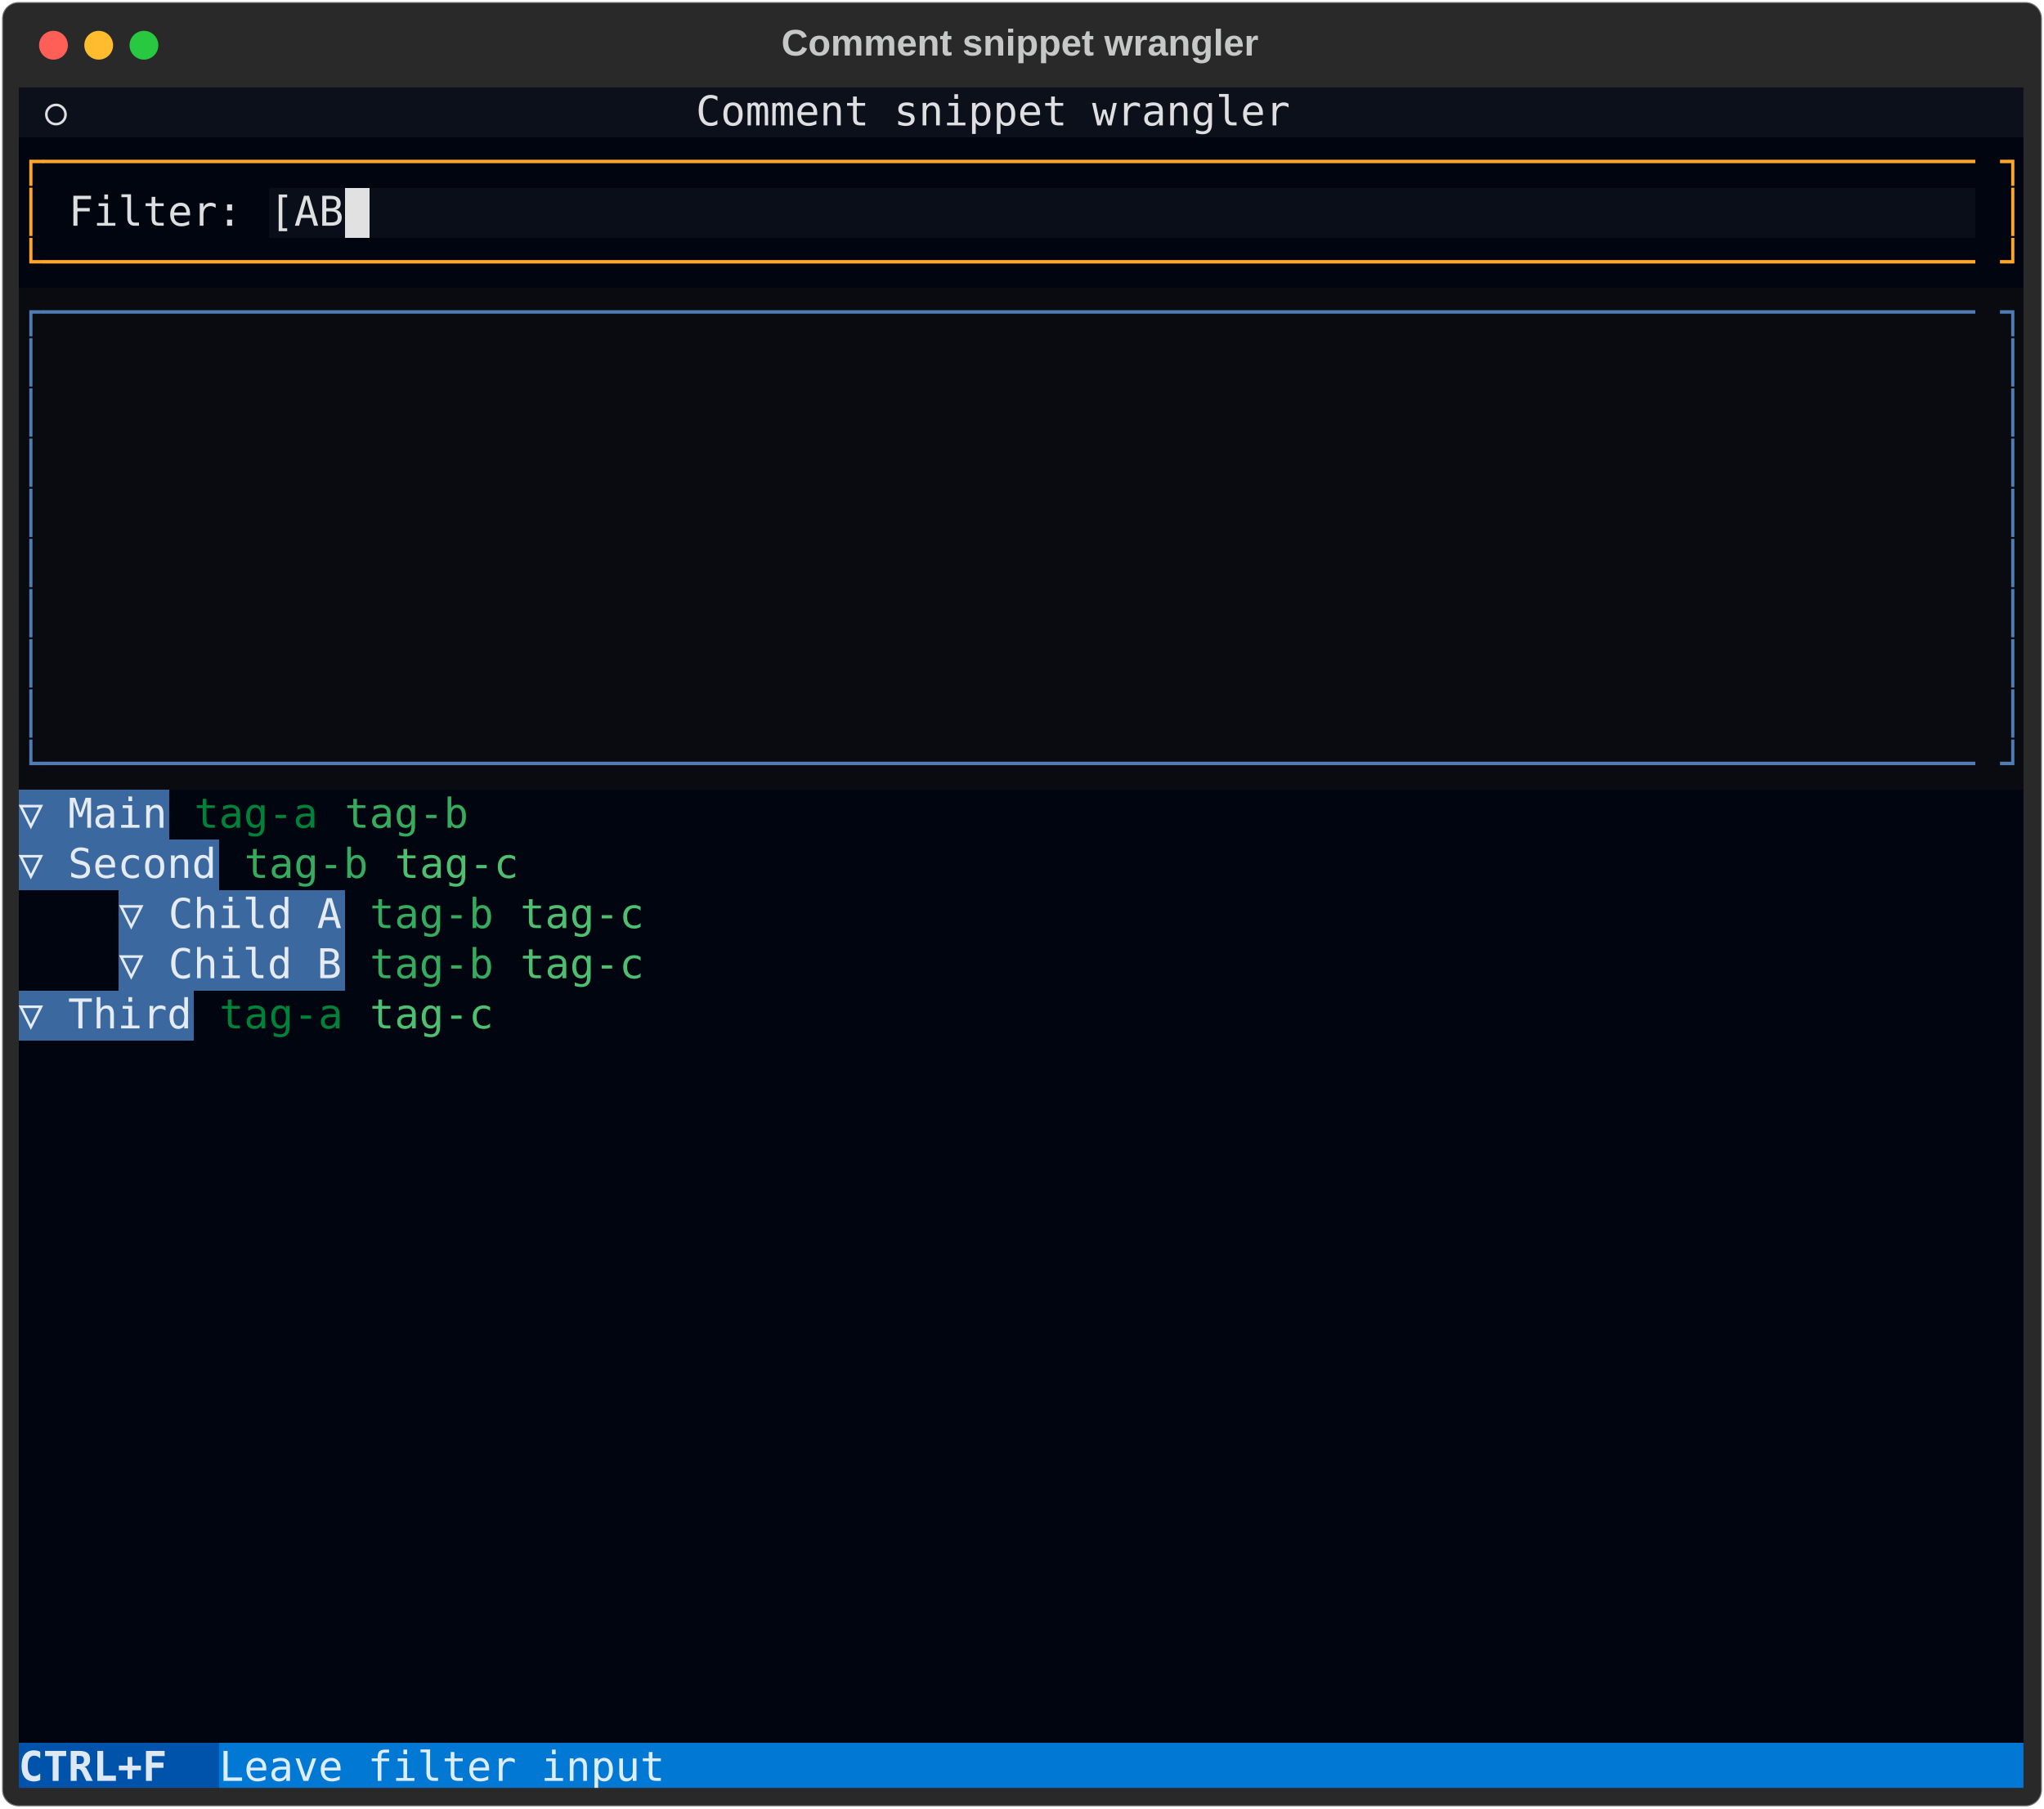
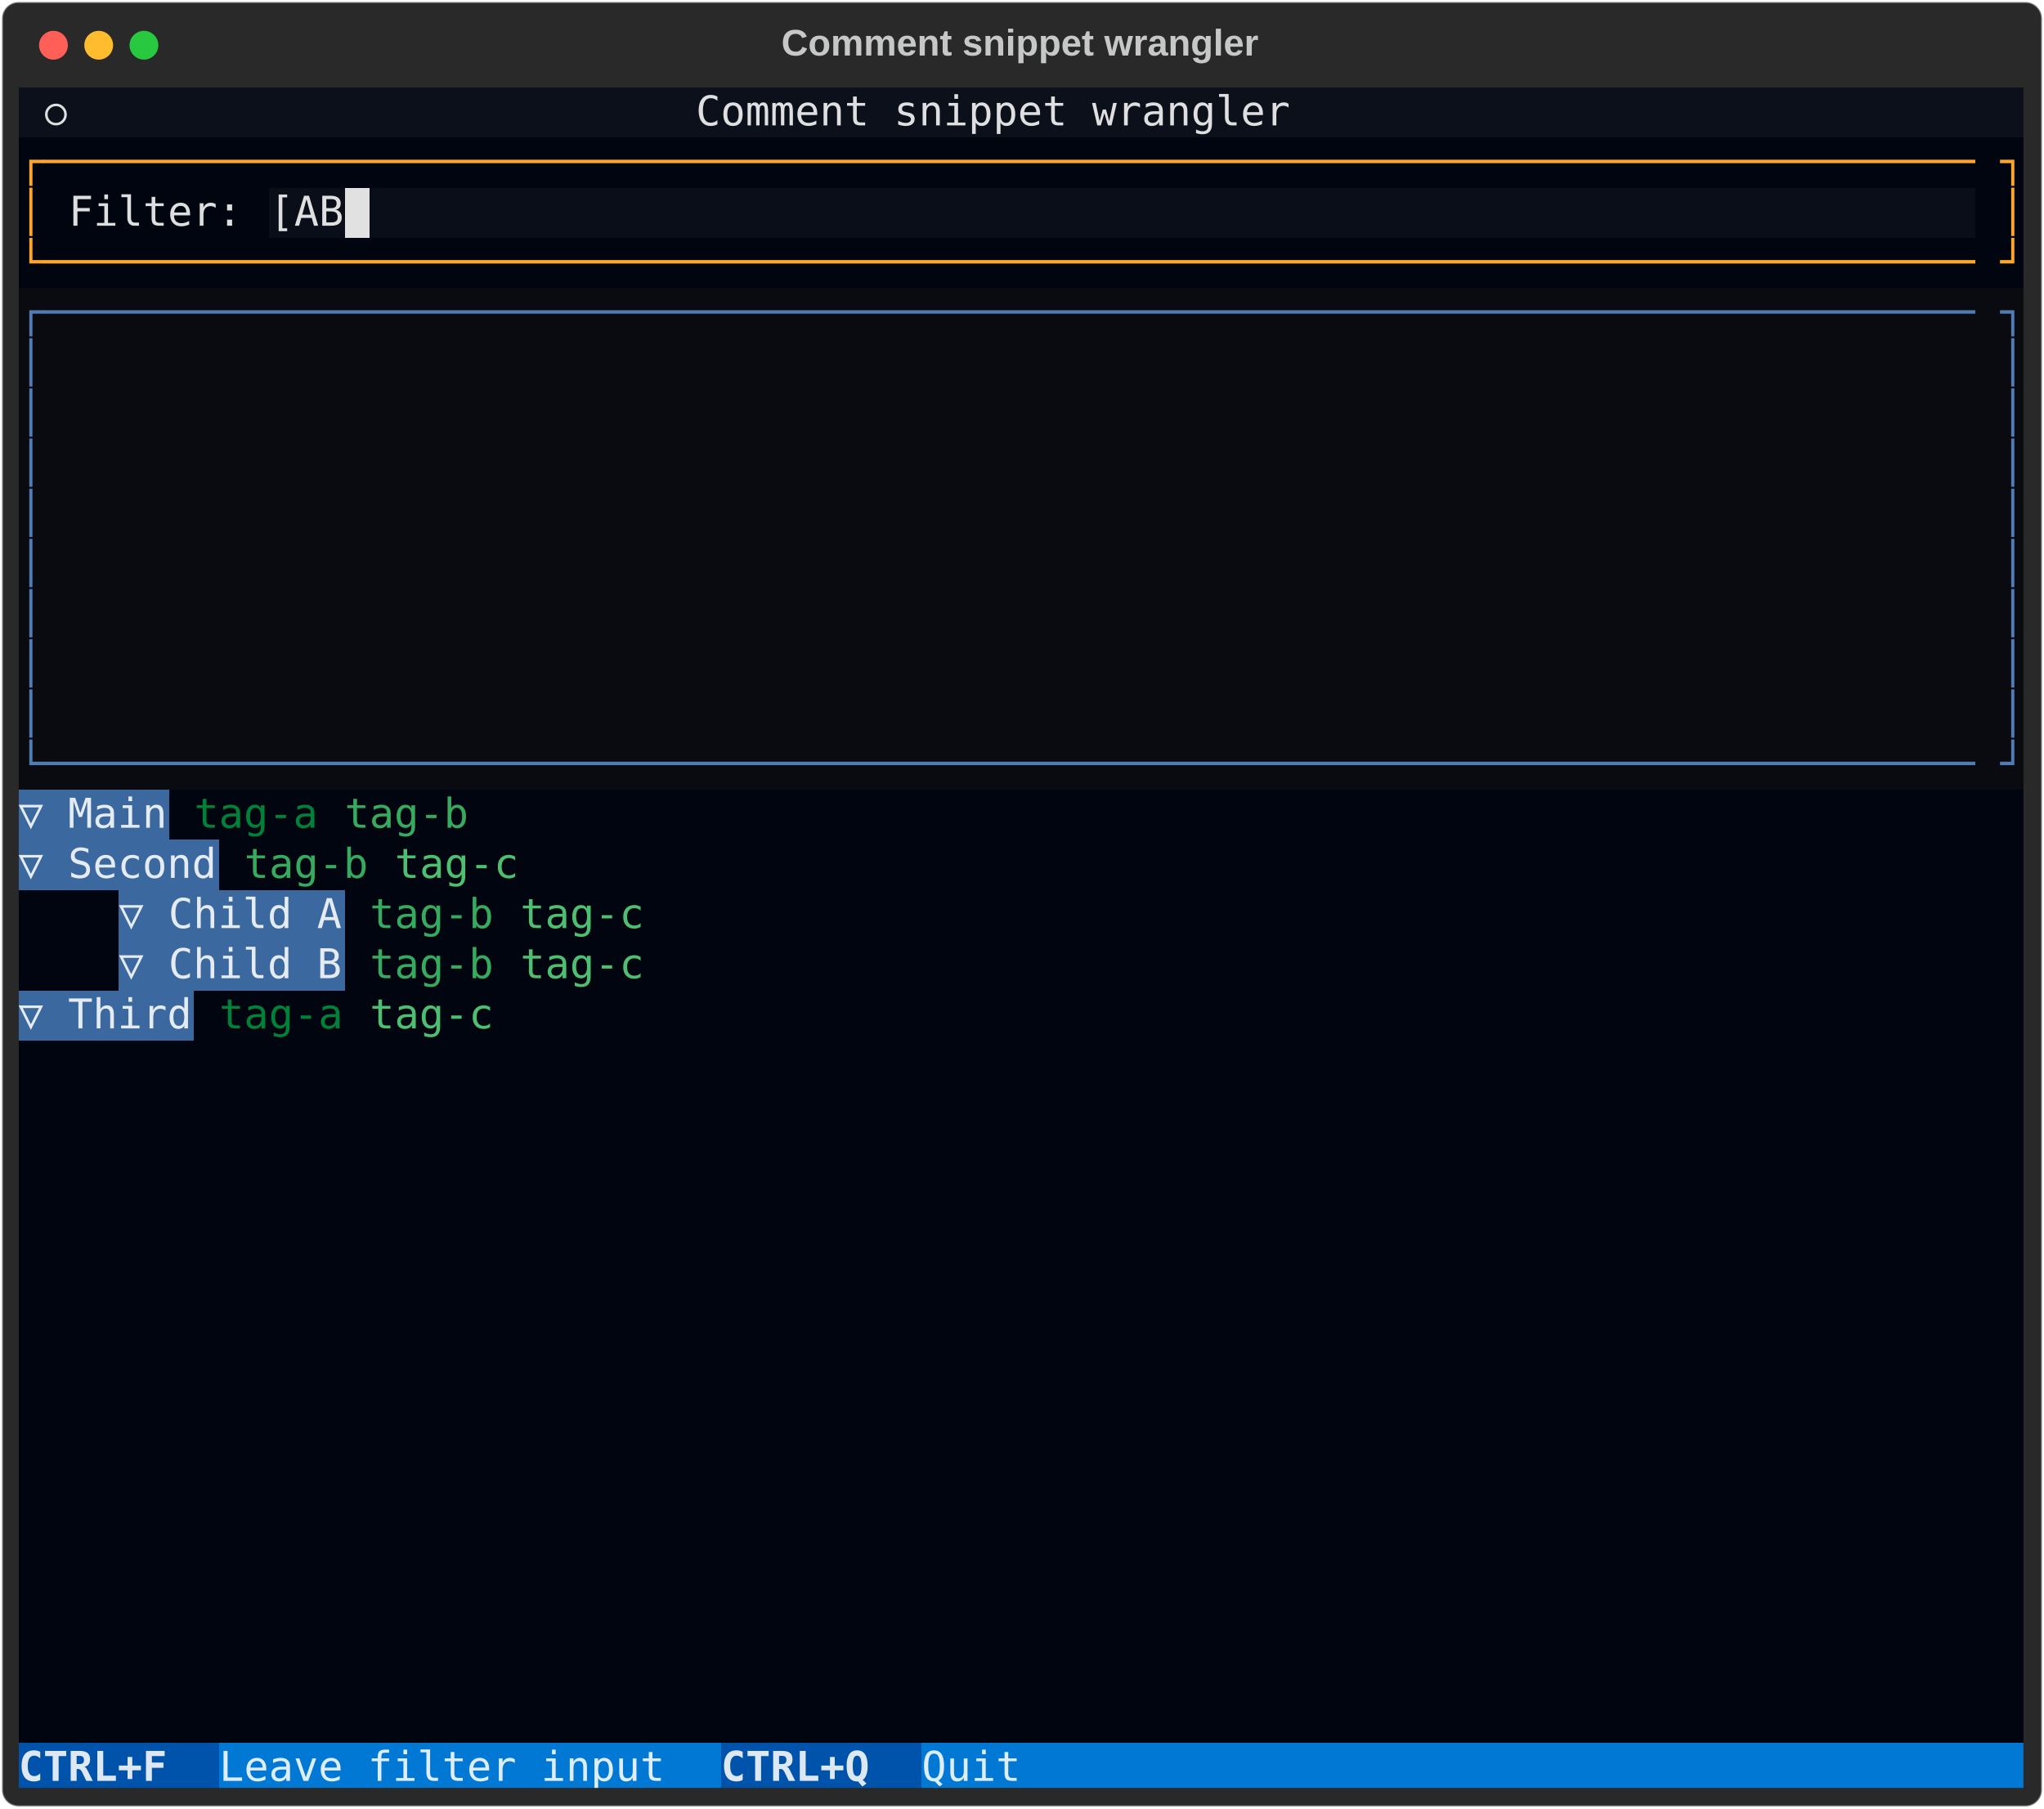
<svg xmlns="http://www.w3.org/2000/svg" class="rich-terminal" viewBox="0 0 994 879.6">
  <style>

    @font-face {
        font-family: "Fira Code";
        src: local("FiraCode-Regular"),
                url("https://cdnjs.cloudflare.com/ajax/libs/firacode/6.2.0/woff2/FiraCode-Regular.woff2") format("woff2"),
                url("https://cdnjs.cloudflare.com/ajax/libs/firacode/6.2.0/woff/FiraCode-Regular.woff") format("woff");
        font-style: normal;
        font-weight: 400;
    }
    @font-face {
        font-family: "Fira Code";
        src: local("FiraCode-Bold"),
                url("https://cdnjs.cloudflare.com/ajax/libs/firacode/6.2.0/woff2/FiraCode-Bold.woff2") format("woff2"),
                url("https://cdnjs.cloudflare.com/ajax/libs/firacode/6.2.0/woff/FiraCode-Bold.woff") format("woff");
        font-style: bold;
        font-weight: 700;
    }

-     .terminal-1830814452-matrix {
+     .terminal-2958932713-matrix {
        font-family: Fira Code, monospace;
        font-size: 20px;
        line-height: 24.4px;
        font-variant-east-asian: full-width;
    }

-     .terminal-1830814452-title {
+     .terminal-2958932713-title {
        font-size: 18px;
        font-weight: bold;
        font-family: arial;
    }

-     .terminal-1830814452-r1 { fill: #c5c8c6 }
- .terminal-1830814452-r2 { fill: #dfdfe1 }
- .terminal-1830814452-r3 { fill: #fea62b }
- .terminal-1830814452-r4 { fill: #dddedf }
- .terminal-1830814452-r5 { fill: #dfdfe0 }
- .terminal-1830814452-r6 { fill: #1e1e1e }
- .terminal-1830814452-r7 { fill: #507bb3 }
- .terminal-1830814452-r8 { fill: #dfdfdf }
- .terminal-1830814452-r9 { fill: #e5ebf2 }
- .terminal-1830814452-r10 { fill: #008139 }
- .terminal-1830814452-r11 { fill: #36aa5e }
- .terminal-1830814452-r12 { fill: #4ebf71 }
- .terminal-1830814452-r13 { fill: #dde8f3;font-weight: bold }
- .terminal-1830814452-r14 { fill: #ddedf9 }
+     .terminal-2958932713-r1 { fill: #c5c8c6 }
+ .terminal-2958932713-r2 { fill: #dfdfe1 }
+ .terminal-2958932713-r3 { fill: #fea62b }
+ .terminal-2958932713-r4 { fill: #dddedf }
+ .terminal-2958932713-r5 { fill: #dfdfe0 }
+ .terminal-2958932713-r6 { fill: #1e1e1e }
+ .terminal-2958932713-r7 { fill: #507bb3 }
+ .terminal-2958932713-r8 { fill: #dfdfdf }
+ .terminal-2958932713-r9 { fill: #e5ebf2 }
+ .terminal-2958932713-r10 { fill: #008139 }
+ .terminal-2958932713-r11 { fill: #36aa5e }
+ .terminal-2958932713-r12 { fill: #4ebf71 }
+ .terminal-2958932713-r13 { fill: #dde8f3;font-weight: bold }
+ .terminal-2958932713-r14 { fill: #ddedf9 }
    </style>
  <defs>
-     <clipPath id="terminal-1830814452-clip-terminal">
+     <clipPath id="terminal-2958932713-clip-terminal">
      <rect x="0" y="0" width="975.0" height="828.6" />
    </clipPath>
-     <clipPath id="terminal-1830814452-line-0">
+     <clipPath id="terminal-2958932713-line-0">
      <rect x="0" y="1.5" width="976" height="24.65" />
    </clipPath>
-     <clipPath id="terminal-1830814452-line-1">
+     <clipPath id="terminal-2958932713-line-1">
      <rect x="0" y="25.9" width="976" height="24.65" />
    </clipPath>
-     <clipPath id="terminal-1830814452-line-2">
+     <clipPath id="terminal-2958932713-line-2">
      <rect x="0" y="50.3" width="976" height="24.65" />
    </clipPath>
-     <clipPath id="terminal-1830814452-line-3">
+     <clipPath id="terminal-2958932713-line-3">
      <rect x="0" y="74.7" width="976" height="24.65" />
    </clipPath>
-     <clipPath id="terminal-1830814452-line-4">
+     <clipPath id="terminal-2958932713-line-4">
      <rect x="0" y="99.1" width="976" height="24.65" />
    </clipPath>
-     <clipPath id="terminal-1830814452-line-5">
+     <clipPath id="terminal-2958932713-line-5">
      <rect x="0" y="123.5" width="976" height="24.65" />
    </clipPath>
-     <clipPath id="terminal-1830814452-line-6">
+     <clipPath id="terminal-2958932713-line-6">
      <rect x="0" y="147.9" width="976" height="24.65" />
    </clipPath>
-     <clipPath id="terminal-1830814452-line-7">
+     <clipPath id="terminal-2958932713-line-7">
      <rect x="0" y="172.3" width="976" height="24.65" />
    </clipPath>
-     <clipPath id="terminal-1830814452-line-8">
+     <clipPath id="terminal-2958932713-line-8">
      <rect x="0" y="196.7" width="976" height="24.65" />
    </clipPath>
-     <clipPath id="terminal-1830814452-line-9">
+     <clipPath id="terminal-2958932713-line-9">
      <rect x="0" y="221.1" width="976" height="24.65" />
    </clipPath>
-     <clipPath id="terminal-1830814452-line-10">
+     <clipPath id="terminal-2958932713-line-10">
      <rect x="0" y="245.5" width="976" height="24.65" />
    </clipPath>
-     <clipPath id="terminal-1830814452-line-11">
+     <clipPath id="terminal-2958932713-line-11">
      <rect x="0" y="269.9" width="976" height="24.65" />
    </clipPath>
-     <clipPath id="terminal-1830814452-line-12">
+     <clipPath id="terminal-2958932713-line-12">
      <rect x="0" y="294.3" width="976" height="24.65" />
    </clipPath>
-     <clipPath id="terminal-1830814452-line-13">
+     <clipPath id="terminal-2958932713-line-13">
      <rect x="0" y="318.7" width="976" height="24.65" />
    </clipPath>
-     <clipPath id="terminal-1830814452-line-14">
+     <clipPath id="terminal-2958932713-line-14">
      <rect x="0" y="343.1" width="976" height="24.65" />
    </clipPath>
-     <clipPath id="terminal-1830814452-line-15">
+     <clipPath id="terminal-2958932713-line-15">
      <rect x="0" y="367.5" width="976" height="24.65" />
    </clipPath>
-     <clipPath id="terminal-1830814452-line-16">
+     <clipPath id="terminal-2958932713-line-16">
      <rect x="0" y="391.9" width="976" height="24.65" />
    </clipPath>
-     <clipPath id="terminal-1830814452-line-17">
+     <clipPath id="terminal-2958932713-line-17">
      <rect x="0" y="416.3" width="976" height="24.65" />
    </clipPath>
-     <clipPath id="terminal-1830814452-line-18">
+     <clipPath id="terminal-2958932713-line-18">
      <rect x="0" y="440.7" width="976" height="24.65" />
    </clipPath>
-     <clipPath id="terminal-1830814452-line-19">
+     <clipPath id="terminal-2958932713-line-19">
      <rect x="0" y="465.1" width="976" height="24.65" />
    </clipPath>
-     <clipPath id="terminal-1830814452-line-20">
+     <clipPath id="terminal-2958932713-line-20">
      <rect x="0" y="489.5" width="976" height="24.65" />
    </clipPath>
-     <clipPath id="terminal-1830814452-line-21">
+     <clipPath id="terminal-2958932713-line-21">
      <rect x="0" y="513.9" width="976" height="24.65" />
    </clipPath>
-     <clipPath id="terminal-1830814452-line-22">
+     <clipPath id="terminal-2958932713-line-22">
      <rect x="0" y="538.3" width="976" height="24.65" />
    </clipPath>
-     <clipPath id="terminal-1830814452-line-23">
+     <clipPath id="terminal-2958932713-line-23">
      <rect x="0" y="562.7" width="976" height="24.65" />
    </clipPath>
-     <clipPath id="terminal-1830814452-line-24">
+     <clipPath id="terminal-2958932713-line-24">
      <rect x="0" y="587.1" width="976" height="24.65" />
    </clipPath>
-     <clipPath id="terminal-1830814452-line-25">
+     <clipPath id="terminal-2958932713-line-25">
      <rect x="0" y="611.5" width="976" height="24.65" />
    </clipPath>
-     <clipPath id="terminal-1830814452-line-26">
+     <clipPath id="terminal-2958932713-line-26">
      <rect x="0" y="635.9" width="976" height="24.65" />
    </clipPath>
-     <clipPath id="terminal-1830814452-line-27">
+     <clipPath id="terminal-2958932713-line-27">
      <rect x="0" y="660.3" width="976" height="24.65" />
    </clipPath>
-     <clipPath id="terminal-1830814452-line-28">
+     <clipPath id="terminal-2958932713-line-28">
      <rect x="0" y="684.7" width="976" height="24.65" />
    </clipPath>
-     <clipPath id="terminal-1830814452-line-29">
+     <clipPath id="terminal-2958932713-line-29">
      <rect x="0" y="709.1" width="976" height="24.65" />
    </clipPath>
-     <clipPath id="terminal-1830814452-line-30">
+     <clipPath id="terminal-2958932713-line-30">
      <rect x="0" y="733.5" width="976" height="24.65" />
    </clipPath>
-     <clipPath id="terminal-1830814452-line-31">
+     <clipPath id="terminal-2958932713-line-31">
      <rect x="0" y="757.9" width="976" height="24.65" />
    </clipPath>
-     <clipPath id="terminal-1830814452-line-32">
+     <clipPath id="terminal-2958932713-line-32">
      <rect x="0" y="782.3" width="976" height="24.65" />
    </clipPath>
  </defs>
  <rect fill="#292929" stroke="rgba(255,255,255,0.35)" stroke-width="1" x="1" y="1" width="992" height="877.6" rx="8" />
-   <text class="terminal-1830814452-title" fill="#c5c8c6" text-anchor="middle" x="496" y="27">Comment snippet wrangler</text>
+   <text class="terminal-2958932713-title" fill="#c5c8c6" text-anchor="middle" x="496" y="27">Comment snippet wrangler</text>
  <g transform="translate(26,22)">
    <circle cx="0" cy="0" r="7" fill="#ff5f57" />
    <circle cx="22" cy="0" r="7" fill="#febc2e" />
    <circle cx="44" cy="0" r="7" fill="#28c840" />
  </g>
-   <g transform="translate(9, 41)" clip-path="url(#terminal-1830814452-clip-terminal)">
+   <g transform="translate(9, 41)" clip-path="url(#terminal-2958932713-clip-terminal)">
    <rect fill="#0b101a" x="0" y="1.5" width="12.2" height="24.65" shape-rendering="crispEdges" />
    <rect fill="#0b101a" x="12.2" y="1.5" width="12.2" height="24.65" shape-rendering="crispEdges" />
    <rect fill="#0b101a" x="24.4" y="1.5" width="61" height="24.65" shape-rendering="crispEdges" />
    <rect fill="#0b101a" x="85.4" y="1.5" width="12.2" height="24.65" shape-rendering="crispEdges" />
    <rect fill="#0b101a" x="97.6" y="1.5" width="231.8" height="24.65" shape-rendering="crispEdges" />
    <rect fill="#0b101a" x="329.4" y="1.5" width="292.8" height="24.65" shape-rendering="crispEdges" />
    <rect fill="#0b101a" x="622.2" y="1.5" width="231.8" height="24.65" shape-rendering="crispEdges" />
    <rect fill="#0b101a" x="854" y="1.5" width="12.2" height="24.65" shape-rendering="crispEdges" />
    <rect fill="#0b101a" x="866.2" y="1.5" width="0" height="24.65" shape-rendering="crispEdges" />
    <rect fill="#0b101a" x="866.2" y="1.5" width="97.6" height="24.65" shape-rendering="crispEdges" />
    <rect fill="#0b101a" x="963.8" y="1.5" width="12.2" height="24.65" shape-rendering="crispEdges" />
    <rect fill="#00050f" x="0" y="25.9" width="12.2" height="24.65" shape-rendering="crispEdges" />
    <rect fill="#00050f" x="12.2" y="25.9" width="951.6" height="24.65" shape-rendering="crispEdges" />
    <rect fill="#00050f" x="963.8" y="25.9" width="12.2" height="24.65" shape-rendering="crispEdges" />
    <rect fill="#00050f" x="0" y="50.3" width="12.2" height="24.65" shape-rendering="crispEdges" />
    <rect fill="#00050f" x="12.2" y="50.3" width="12.2" height="24.65" shape-rendering="crispEdges" />
    <rect fill="#00050f" x="24.4" y="50.3" width="97.6" height="24.65" shape-rendering="crispEdges" />
    <rect fill="#0a0e18" x="122" y="50.3" width="36.6" height="24.65" shape-rendering="crispEdges" />
    <rect fill="#e1e1e1" x="158.6" y="50.3" width="12.2" height="24.65" shape-rendering="crispEdges" />
    <rect fill="#0a0e18" x="170.8" y="50.3" width="780.8" height="24.65" shape-rendering="crispEdges" />
    <rect fill="#00050f" x="951.6" y="50.3" width="12.2" height="24.65" shape-rendering="crispEdges" />
    <rect fill="#00050f" x="963.8" y="50.3" width="12.2" height="24.65" shape-rendering="crispEdges" />
    <rect fill="#00050f" x="0" y="74.7" width="12.2" height="24.65" shape-rendering="crispEdges" />
    <rect fill="#00050f" x="12.2" y="74.7" width="951.6" height="24.65" shape-rendering="crispEdges" />
    <rect fill="#00050f" x="963.8" y="74.7" width="12.2" height="24.65" shape-rendering="crispEdges" />
    <rect fill="#090b10" x="0" y="99.1" width="12.2" height="24.65" shape-rendering="crispEdges" />
    <rect fill="#090b10" x="12.2" y="99.1" width="951.6" height="24.65" shape-rendering="crispEdges" />
    <rect fill="#090b10" x="963.8" y="99.1" width="12.2" height="24.65" shape-rendering="crispEdges" />
    <rect fill="#090b10" x="0" y="123.5" width="12.2" height="24.65" shape-rendering="crispEdges" />
    <rect fill="#090b10" x="12.2" y="123.5" width="0" height="24.65" shape-rendering="crispEdges" />
    <rect fill="#090b10" x="12.2" y="123.5" width="951.6" height="24.65" shape-rendering="crispEdges" />
    <rect fill="#090b10" x="963.8" y="123.5" width="12.2" height="24.65" shape-rendering="crispEdges" />
    <rect fill="#090b10" x="0" y="147.9" width="12.2" height="24.65" shape-rendering="crispEdges" />
    <rect fill="#090b10" x="12.2" y="147.9" width="951.6" height="24.65" shape-rendering="crispEdges" />
    <rect fill="#090b10" x="963.8" y="147.9" width="12.2" height="24.65" shape-rendering="crispEdges" />
    <rect fill="#090b10" x="0" y="172.3" width="12.2" height="24.65" shape-rendering="crispEdges" />
    <rect fill="#090b10" x="12.2" y="172.3" width="951.6" height="24.65" shape-rendering="crispEdges" />
    <rect fill="#090b10" x="963.8" y="172.3" width="12.2" height="24.65" shape-rendering="crispEdges" />
    <rect fill="#090b10" x="0" y="196.7" width="12.2" height="24.65" shape-rendering="crispEdges" />
    <rect fill="#090b10" x="12.2" y="196.7" width="951.6" height="24.65" shape-rendering="crispEdges" />
    <rect fill="#090b10" x="963.8" y="196.7" width="12.2" height="24.65" shape-rendering="crispEdges" />
    <rect fill="#090b10" x="0" y="221.1" width="12.2" height="24.65" shape-rendering="crispEdges" />
    <rect fill="#090b10" x="12.2" y="221.1" width="951.6" height="24.65" shape-rendering="crispEdges" />
    <rect fill="#090b10" x="963.8" y="221.1" width="12.2" height="24.65" shape-rendering="crispEdges" />
    <rect fill="#090b10" x="0" y="245.5" width="12.2" height="24.65" shape-rendering="crispEdges" />
    <rect fill="#090b10" x="12.2" y="245.5" width="951.6" height="24.65" shape-rendering="crispEdges" />
    <rect fill="#090b10" x="963.8" y="245.5" width="12.2" height="24.65" shape-rendering="crispEdges" />
    <rect fill="#090b10" x="0" y="269.9" width="12.2" height="24.65" shape-rendering="crispEdges" />
    <rect fill="#090b10" x="12.2" y="269.9" width="951.6" height="24.65" shape-rendering="crispEdges" />
    <rect fill="#090b10" x="963.8" y="269.9" width="12.2" height="24.65" shape-rendering="crispEdges" />
    <rect fill="#090b10" x="0" y="294.3" width="12.2" height="24.65" shape-rendering="crispEdges" />
    <rect fill="#090b10" x="12.2" y="294.3" width="951.6" height="24.65" shape-rendering="crispEdges" />
    <rect fill="#090b10" x="963.8" y="294.3" width="12.2" height="24.65" shape-rendering="crispEdges" />
    <rect fill="#090b10" x="0" y="318.7" width="12.2" height="24.65" shape-rendering="crispEdges" />
    <rect fill="#090b10" x="12.2" y="318.7" width="951.6" height="24.65" shape-rendering="crispEdges" />
    <rect fill="#090b10" x="963.8" y="318.7" width="12.2" height="24.65" shape-rendering="crispEdges" />
    <rect fill="#3b689f" x="0" y="343.1" width="73.2" height="24.65" shape-rendering="crispEdges" />
    <rect fill="#00050f" x="73.2" y="343.1" width="12.2" height="24.65" shape-rendering="crispEdges" />
    <rect fill="#00050f" x="85.4" y="343.1" width="61" height="24.65" shape-rendering="crispEdges" />
    <rect fill="#00050f" x="146.4" y="343.1" width="12.2" height="24.65" shape-rendering="crispEdges" />
    <rect fill="#00050f" x="158.6" y="343.1" width="61" height="24.65" shape-rendering="crispEdges" />
    <rect fill="#00050f" x="219.6" y="343.1" width="658.8" height="24.65" shape-rendering="crispEdges" />
    <rect fill="#00050f" x="878.4" y="343.1" width="97.6" height="24.65" shape-rendering="crispEdges" />
    <rect fill="#3b689f" x="0" y="367.5" width="97.6" height="24.65" shape-rendering="crispEdges" />
    <rect fill="#00050f" x="97.6" y="367.5" width="12.2" height="24.65" shape-rendering="crispEdges" />
    <rect fill="#00050f" x="109.8" y="367.5" width="61" height="24.65" shape-rendering="crispEdges" />
    <rect fill="#00050f" x="170.8" y="367.5" width="12.2" height="24.65" shape-rendering="crispEdges" />
    <rect fill="#00050f" x="183" y="367.5" width="61" height="24.65" shape-rendering="crispEdges" />
    <rect fill="#00050f" x="244" y="367.5" width="634.4" height="24.65" shape-rendering="crispEdges" />
    <rect fill="#00050f" x="878.4" y="367.5" width="97.6" height="24.65" shape-rendering="crispEdges" />
    <rect fill="#00050f" x="0" y="391.9" width="48.8" height="24.65" shape-rendering="crispEdges" />
    <rect fill="#3b689f" x="48.8" y="391.9" width="109.8" height="24.65" shape-rendering="crispEdges" />
    <rect fill="#00050f" x="158.6" y="391.9" width="12.2" height="24.65" shape-rendering="crispEdges" />
    <rect fill="#00050f" x="170.8" y="391.9" width="61" height="24.65" shape-rendering="crispEdges" />
    <rect fill="#00050f" x="231.8" y="391.9" width="12.2" height="24.65" shape-rendering="crispEdges" />
    <rect fill="#00050f" x="244" y="391.9" width="61" height="24.65" shape-rendering="crispEdges" />
    <rect fill="#00050f" x="305" y="391.9" width="622.2" height="24.65" shape-rendering="crispEdges" />
    <rect fill="#00050f" x="927.2" y="391.9" width="48.8" height="24.65" shape-rendering="crispEdges" />
    <rect fill="#00050f" x="0" y="416.3" width="48.8" height="24.65" shape-rendering="crispEdges" />
    <rect fill="#3b689f" x="48.8" y="416.3" width="109.8" height="24.65" shape-rendering="crispEdges" />
    <rect fill="#00050f" x="158.6" y="416.3" width="12.2" height="24.65" shape-rendering="crispEdges" />
    <rect fill="#00050f" x="170.8" y="416.3" width="61" height="24.65" shape-rendering="crispEdges" />
    <rect fill="#00050f" x="231.8" y="416.3" width="12.2" height="24.65" shape-rendering="crispEdges" />
    <rect fill="#00050f" x="244" y="416.3" width="61" height="24.65" shape-rendering="crispEdges" />
    <rect fill="#00050f" x="305" y="416.3" width="622.2" height="24.65" shape-rendering="crispEdges" />
    <rect fill="#00050f" x="927.2" y="416.3" width="48.8" height="24.65" shape-rendering="crispEdges" />
    <rect fill="#3b689f" x="0" y="440.7" width="85.4" height="24.65" shape-rendering="crispEdges" />
    <rect fill="#00050f" x="85.4" y="440.7" width="12.2" height="24.65" shape-rendering="crispEdges" />
    <rect fill="#00050f" x="97.6" y="440.7" width="61" height="24.65" shape-rendering="crispEdges" />
    <rect fill="#00050f" x="158.6" y="440.7" width="12.2" height="24.65" shape-rendering="crispEdges" />
    <rect fill="#00050f" x="170.8" y="440.7" width="61" height="24.65" shape-rendering="crispEdges" />
    <rect fill="#00050f" x="231.8" y="440.7" width="646.6" height="24.65" shape-rendering="crispEdges" />
    <rect fill="#00050f" x="878.4" y="440.7" width="97.6" height="24.65" shape-rendering="crispEdges" />
    <rect fill="#00050f" x="0" y="465.1" width="976" height="24.65" shape-rendering="crispEdges" />
    <rect fill="#00050f" x="0" y="489.5" width="976" height="24.65" shape-rendering="crispEdges" />
    <rect fill="#00050f" x="0" y="513.9" width="976" height="24.65" shape-rendering="crispEdges" />
    <rect fill="#00050f" x="0" y="538.3" width="976" height="24.65" shape-rendering="crispEdges" />
    <rect fill="#00050f" x="0" y="562.7" width="976" height="24.65" shape-rendering="crispEdges" />
    <rect fill="#00050f" x="0" y="587.1" width="976" height="24.65" shape-rendering="crispEdges" />
    <rect fill="#00050f" x="0" y="611.5" width="976" height="24.65" shape-rendering="crispEdges" />
    <rect fill="#00050f" x="0" y="635.9" width="976" height="24.65" shape-rendering="crispEdges" />
    <rect fill="#00050f" x="0" y="660.3" width="976" height="24.65" shape-rendering="crispEdges" />
    <rect fill="#00050f" x="0" y="684.7" width="976" height="24.65" shape-rendering="crispEdges" />
    <rect fill="#00050f" x="0" y="709.1" width="976" height="24.65" shape-rendering="crispEdges" />
    <rect fill="#00050f" x="0" y="733.5" width="976" height="24.65" shape-rendering="crispEdges" />
    <rect fill="#00050f" x="0" y="757.9" width="976" height="24.65" shape-rendering="crispEdges" />
    <rect fill="#00050f" x="0" y="782.3" width="976" height="24.65" shape-rendering="crispEdges" />
    <rect fill="#0053aa" x="0" y="806.7" width="97.6" height="24.65" shape-rendering="crispEdges" />
    <rect fill="#0178d4" x="97.6" y="806.7" width="244" height="24.65" shape-rendering="crispEdges" />
-     <rect fill="#0178d4" x="341.6" y="806.7" width="634.4" height="24.65" shape-rendering="crispEdges" />
-     <g class="terminal-1830814452-matrix">
-       <text class="terminal-1830814452-r2" x="12.2" y="20" textLength="12.2" clip-path="url(#terminal-1830814452-line-0)">⭘</text>
-       <text class="terminal-1830814452-r2" x="329.4" y="20" textLength="292.8" clip-path="url(#terminal-1830814452-line-0)">Comment snippet wrangler</text>
-       <text class="terminal-1830814452-r1" x="976" y="20" textLength="12.2" clip-path="url(#terminal-1830814452-line-0)">
- </text>
-       <text class="terminal-1830814452-r3" x="0" y="44.4" textLength="12.2" clip-path="url(#terminal-1830814452-line-1)">┌</text>
-       <text class="terminal-1830814452-r3" x="12.2" y="44.4" textLength="951.6" clip-path="url(#terminal-1830814452-line-1)">──────────────────────────────────────────────────────────────────────────────</text>
-       <text class="terminal-1830814452-r3" x="963.8" y="44.4" textLength="12.2" clip-path="url(#terminal-1830814452-line-1)">┐</text>
-       <text class="terminal-1830814452-r1" x="976" y="44.4" textLength="12.2" clip-path="url(#terminal-1830814452-line-1)">
- </text>
-       <text class="terminal-1830814452-r3" x="0" y="68.8" textLength="12.2" clip-path="url(#terminal-1830814452-line-2)">│</text>
-       <text class="terminal-1830814452-r4" x="24.4" y="68.8" textLength="97.6" clip-path="url(#terminal-1830814452-line-2)">Filter: </text>
-       <text class="terminal-1830814452-r5" x="122" y="68.8" textLength="36.6" clip-path="url(#terminal-1830814452-line-2)">[AB</text>
-       <text class="terminal-1830814452-r3" x="963.8" y="68.8" textLength="12.2" clip-path="url(#terminal-1830814452-line-2)">│</text>
-       <text class="terminal-1830814452-r1" x="976" y="68.8" textLength="12.2" clip-path="url(#terminal-1830814452-line-2)">
- </text>
-       <text class="terminal-1830814452-r3" x="0" y="93.2" textLength="12.2" clip-path="url(#terminal-1830814452-line-3)">└</text>
-       <text class="terminal-1830814452-r3" x="12.2" y="93.2" textLength="951.6" clip-path="url(#terminal-1830814452-line-3)">──────────────────────────────────────────────────────────────────────────────</text>
-       <text class="terminal-1830814452-r3" x="963.8" y="93.2" textLength="12.2" clip-path="url(#terminal-1830814452-line-3)">┘</text>
-       <text class="terminal-1830814452-r1" x="976" y="93.2" textLength="12.2" clip-path="url(#terminal-1830814452-line-3)">
- </text>
-       <text class="terminal-1830814452-r7" x="0" y="117.6" textLength="12.2" clip-path="url(#terminal-1830814452-line-4)">┌</text>
-       <text class="terminal-1830814452-r7" x="12.2" y="117.6" textLength="951.6" clip-path="url(#terminal-1830814452-line-4)">──────────────────────────────────────────────────────────────────────────────</text>
-       <text class="terminal-1830814452-r7" x="963.8" y="117.6" textLength="12.2" clip-path="url(#terminal-1830814452-line-4)">┐</text>
-       <text class="terminal-1830814452-r1" x="976" y="117.6" textLength="12.2" clip-path="url(#terminal-1830814452-line-4)">
- </text>
-       <text class="terminal-1830814452-r7" x="0" y="142" textLength="12.2" clip-path="url(#terminal-1830814452-line-5)">│</text>
-       <text class="terminal-1830814452-r7" x="963.8" y="142" textLength="12.2" clip-path="url(#terminal-1830814452-line-5)">│</text>
-       <text class="terminal-1830814452-r1" x="976" y="142" textLength="12.2" clip-path="url(#terminal-1830814452-line-5)">
- </text>
-       <text class="terminal-1830814452-r7" x="0" y="166.4" textLength="12.2" clip-path="url(#terminal-1830814452-line-6)">│</text>
-       <text class="terminal-1830814452-r7" x="963.8" y="166.4" textLength="12.2" clip-path="url(#terminal-1830814452-line-6)">│</text>
-       <text class="terminal-1830814452-r1" x="976" y="166.4" textLength="12.2" clip-path="url(#terminal-1830814452-line-6)">
- </text>
-       <text class="terminal-1830814452-r7" x="0" y="190.8" textLength="12.2" clip-path="url(#terminal-1830814452-line-7)">│</text>
-       <text class="terminal-1830814452-r7" x="963.8" y="190.8" textLength="12.2" clip-path="url(#terminal-1830814452-line-7)">│</text>
-       <text class="terminal-1830814452-r1" x="976" y="190.8" textLength="12.2" clip-path="url(#terminal-1830814452-line-7)">
- </text>
-       <text class="terminal-1830814452-r7" x="0" y="215.2" textLength="12.2" clip-path="url(#terminal-1830814452-line-8)">│</text>
-       <text class="terminal-1830814452-r7" x="963.8" y="215.2" textLength="12.2" clip-path="url(#terminal-1830814452-line-8)">│</text>
-       <text class="terminal-1830814452-r1" x="976" y="215.2" textLength="12.2" clip-path="url(#terminal-1830814452-line-8)">
- </text>
-       <text class="terminal-1830814452-r7" x="0" y="239.6" textLength="12.2" clip-path="url(#terminal-1830814452-line-9)">│</text>
-       <text class="terminal-1830814452-r7" x="963.8" y="239.6" textLength="12.2" clip-path="url(#terminal-1830814452-line-9)">│</text>
-       <text class="terminal-1830814452-r1" x="976" y="239.6" textLength="12.2" clip-path="url(#terminal-1830814452-line-9)">
- </text>
-       <text class="terminal-1830814452-r7" x="0" y="264" textLength="12.2" clip-path="url(#terminal-1830814452-line-10)">│</text>
-       <text class="terminal-1830814452-r7" x="963.8" y="264" textLength="12.2" clip-path="url(#terminal-1830814452-line-10)">│</text>
-       <text class="terminal-1830814452-r1" x="976" y="264" textLength="12.2" clip-path="url(#terminal-1830814452-line-10)">
- </text>
-       <text class="terminal-1830814452-r7" x="0" y="288.4" textLength="12.2" clip-path="url(#terminal-1830814452-line-11)">│</text>
-       <text class="terminal-1830814452-r7" x="963.8" y="288.4" textLength="12.2" clip-path="url(#terminal-1830814452-line-11)">│</text>
-       <text class="terminal-1830814452-r1" x="976" y="288.4" textLength="12.2" clip-path="url(#terminal-1830814452-line-11)">
- </text>
-       <text class="terminal-1830814452-r7" x="0" y="312.8" textLength="12.2" clip-path="url(#terminal-1830814452-line-12)">│</text>
-       <text class="terminal-1830814452-r7" x="963.8" y="312.8" textLength="12.2" clip-path="url(#terminal-1830814452-line-12)">│</text>
-       <text class="terminal-1830814452-r1" x="976" y="312.8" textLength="12.2" clip-path="url(#terminal-1830814452-line-12)">
- </text>
-       <text class="terminal-1830814452-r7" x="0" y="337.2" textLength="12.2" clip-path="url(#terminal-1830814452-line-13)">└</text>
-       <text class="terminal-1830814452-r7" x="12.2" y="337.2" textLength="951.6" clip-path="url(#terminal-1830814452-line-13)">──────────────────────────────────────────────────────────────────────────────</text>
-       <text class="terminal-1830814452-r7" x="963.8" y="337.2" textLength="12.2" clip-path="url(#terminal-1830814452-line-13)">┘</text>
-       <text class="terminal-1830814452-r1" x="976" y="337.2" textLength="12.2" clip-path="url(#terminal-1830814452-line-13)">
- </text>
-       <text class="terminal-1830814452-r9" x="0" y="361.6" textLength="73.2" clip-path="url(#terminal-1830814452-line-14)">▽ Main</text>
-       <text class="terminal-1830814452-r10" x="85.4" y="361.6" textLength="61" clip-path="url(#terminal-1830814452-line-14)">tag-a</text>
-       <text class="terminal-1830814452-r11" x="158.6" y="361.6" textLength="61" clip-path="url(#terminal-1830814452-line-14)">tag-b</text>
-       <text class="terminal-1830814452-r1" x="976" y="361.6" textLength="12.2" clip-path="url(#terminal-1830814452-line-14)">
- </text>
-       <text class="terminal-1830814452-r9" x="0" y="386" textLength="97.6" clip-path="url(#terminal-1830814452-line-15)">▽ Second</text>
-       <text class="terminal-1830814452-r11" x="109.8" y="386" textLength="61" clip-path="url(#terminal-1830814452-line-15)">tag-b</text>
-       <text class="terminal-1830814452-r12" x="183" y="386" textLength="61" clip-path="url(#terminal-1830814452-line-15)">tag-c</text>
-       <text class="terminal-1830814452-r1" x="976" y="386" textLength="12.2" clip-path="url(#terminal-1830814452-line-15)">
- </text>
-       <text class="terminal-1830814452-r9" x="48.8" y="410.4" textLength="109.8" clip-path="url(#terminal-1830814452-line-16)">▽ Child A</text>
-       <text class="terminal-1830814452-r11" x="170.8" y="410.4" textLength="61" clip-path="url(#terminal-1830814452-line-16)">tag-b</text>
-       <text class="terminal-1830814452-r12" x="244" y="410.4" textLength="61" clip-path="url(#terminal-1830814452-line-16)">tag-c</text>
-       <text class="terminal-1830814452-r1" x="976" y="410.4" textLength="12.2" clip-path="url(#terminal-1830814452-line-16)">
- </text>
-       <text class="terminal-1830814452-r9" x="48.8" y="434.8" textLength="109.8" clip-path="url(#terminal-1830814452-line-17)">▽ Child B</text>
-       <text class="terminal-1830814452-r11" x="170.8" y="434.8" textLength="61" clip-path="url(#terminal-1830814452-line-17)">tag-b</text>
-       <text class="terminal-1830814452-r12" x="244" y="434.8" textLength="61" clip-path="url(#terminal-1830814452-line-17)">tag-c</text>
-       <text class="terminal-1830814452-r1" x="976" y="434.8" textLength="12.2" clip-path="url(#terminal-1830814452-line-17)">
- </text>
-       <text class="terminal-1830814452-r9" x="0" y="459.2" textLength="85.4" clip-path="url(#terminal-1830814452-line-18)">▽ Third</text>
-       <text class="terminal-1830814452-r10" x="97.6" y="459.2" textLength="61" clip-path="url(#terminal-1830814452-line-18)">tag-a</text>
-       <text class="terminal-1830814452-r12" x="170.8" y="459.2" textLength="61" clip-path="url(#terminal-1830814452-line-18)">tag-c</text>
-       <text class="terminal-1830814452-r1" x="976" y="459.2" textLength="12.2" clip-path="url(#terminal-1830814452-line-18)">
- </text>
-       <text class="terminal-1830814452-r1" x="976" y="483.6" textLength="12.2" clip-path="url(#terminal-1830814452-line-19)">
- </text>
-       <text class="terminal-1830814452-r1" x="976" y="508" textLength="12.2" clip-path="url(#terminal-1830814452-line-20)">
- </text>
-       <text class="terminal-1830814452-r1" x="976" y="532.4" textLength="12.2" clip-path="url(#terminal-1830814452-line-21)">
- </text>
-       <text class="terminal-1830814452-r1" x="976" y="556.8" textLength="12.2" clip-path="url(#terminal-1830814452-line-22)">
- </text>
-       <text class="terminal-1830814452-r1" x="976" y="581.2" textLength="12.2" clip-path="url(#terminal-1830814452-line-23)">
- </text>
-       <text class="terminal-1830814452-r1" x="976" y="605.6" textLength="12.2" clip-path="url(#terminal-1830814452-line-24)">
- </text>
-       <text class="terminal-1830814452-r1" x="976" y="630" textLength="12.2" clip-path="url(#terminal-1830814452-line-25)">
- </text>
-       <text class="terminal-1830814452-r1" x="976" y="654.4" textLength="12.2" clip-path="url(#terminal-1830814452-line-26)">
- </text>
-       <text class="terminal-1830814452-r1" x="976" y="678.8" textLength="12.2" clip-path="url(#terminal-1830814452-line-27)">
- </text>
-       <text class="terminal-1830814452-r1" x="976" y="703.2" textLength="12.2" clip-path="url(#terminal-1830814452-line-28)">
- </text>
-       <text class="terminal-1830814452-r1" x="976" y="727.6" textLength="12.2" clip-path="url(#terminal-1830814452-line-29)">
- </text>
-       <text class="terminal-1830814452-r1" x="976" y="752" textLength="12.2" clip-path="url(#terminal-1830814452-line-30)">
- </text>
-       <text class="terminal-1830814452-r1" x="976" y="776.4" textLength="12.2" clip-path="url(#terminal-1830814452-line-31)">
- </text>
-       <text class="terminal-1830814452-r1" x="976" y="800.8" textLength="12.2" clip-path="url(#terminal-1830814452-line-32)">
- </text>
-       <text class="terminal-1830814452-r13" x="0" y="825.2" textLength="97.6" clip-path="url(#terminal-1830814452-line-33)"> CTRL+F </text>
-       <text class="terminal-1830814452-r14" x="97.6" y="825.2" textLength="244" clip-path="url(#terminal-1830814452-line-33)"> Leave filter input </text>
+     <rect fill="#0053aa" x="341.6" y="806.7" width="97.6" height="24.65" shape-rendering="crispEdges" />
+     <rect fill="#0178d4" x="439.2" y="806.7" width="73.2" height="24.65" shape-rendering="crispEdges" />
+     <rect fill="#0178d4" x="512.4" y="806.7" width="463.6" height="24.65" shape-rendering="crispEdges" />
+     <g class="terminal-2958932713-matrix">
+       <text class="terminal-2958932713-r2" x="12.2" y="20" textLength="12.2" clip-path="url(#terminal-2958932713-line-0)">⭘</text>
+       <text class="terminal-2958932713-r2" x="329.4" y="20" textLength="292.8" clip-path="url(#terminal-2958932713-line-0)">Comment snippet wrangler</text>
+       <text class="terminal-2958932713-r1" x="976" y="20" textLength="12.2" clip-path="url(#terminal-2958932713-line-0)">
+ </text>
+       <text class="terminal-2958932713-r3" x="0" y="44.4" textLength="12.2" clip-path="url(#terminal-2958932713-line-1)">┌</text>
+       <text class="terminal-2958932713-r3" x="12.2" y="44.4" textLength="951.6" clip-path="url(#terminal-2958932713-line-1)">──────────────────────────────────────────────────────────────────────────────</text>
+       <text class="terminal-2958932713-r3" x="963.8" y="44.4" textLength="12.2" clip-path="url(#terminal-2958932713-line-1)">┐</text>
+       <text class="terminal-2958932713-r1" x="976" y="44.4" textLength="12.2" clip-path="url(#terminal-2958932713-line-1)">
+ </text>
+       <text class="terminal-2958932713-r3" x="0" y="68.8" textLength="12.2" clip-path="url(#terminal-2958932713-line-2)">│</text>
+       <text class="terminal-2958932713-r4" x="24.4" y="68.8" textLength="97.6" clip-path="url(#terminal-2958932713-line-2)">Filter: </text>
+       <text class="terminal-2958932713-r5" x="122" y="68.8" textLength="36.6" clip-path="url(#terminal-2958932713-line-2)">[AB</text>
+       <text class="terminal-2958932713-r3" x="963.8" y="68.8" textLength="12.2" clip-path="url(#terminal-2958932713-line-2)">│</text>
+       <text class="terminal-2958932713-r1" x="976" y="68.8" textLength="12.2" clip-path="url(#terminal-2958932713-line-2)">
+ </text>
+       <text class="terminal-2958932713-r3" x="0" y="93.2" textLength="12.2" clip-path="url(#terminal-2958932713-line-3)">└</text>
+       <text class="terminal-2958932713-r3" x="12.2" y="93.2" textLength="951.6" clip-path="url(#terminal-2958932713-line-3)">──────────────────────────────────────────────────────────────────────────────</text>
+       <text class="terminal-2958932713-r3" x="963.8" y="93.2" textLength="12.2" clip-path="url(#terminal-2958932713-line-3)">┘</text>
+       <text class="terminal-2958932713-r1" x="976" y="93.2" textLength="12.2" clip-path="url(#terminal-2958932713-line-3)">
+ </text>
+       <text class="terminal-2958932713-r7" x="0" y="117.6" textLength="12.2" clip-path="url(#terminal-2958932713-line-4)">┌</text>
+       <text class="terminal-2958932713-r7" x="12.2" y="117.6" textLength="951.6" clip-path="url(#terminal-2958932713-line-4)">──────────────────────────────────────────────────────────────────────────────</text>
+       <text class="terminal-2958932713-r7" x="963.8" y="117.6" textLength="12.2" clip-path="url(#terminal-2958932713-line-4)">┐</text>
+       <text class="terminal-2958932713-r1" x="976" y="117.6" textLength="12.2" clip-path="url(#terminal-2958932713-line-4)">
+ </text>
+       <text class="terminal-2958932713-r7" x="0" y="142" textLength="12.2" clip-path="url(#terminal-2958932713-line-5)">│</text>
+       <text class="terminal-2958932713-r7" x="963.8" y="142" textLength="12.2" clip-path="url(#terminal-2958932713-line-5)">│</text>
+       <text class="terminal-2958932713-r1" x="976" y="142" textLength="12.2" clip-path="url(#terminal-2958932713-line-5)">
+ </text>
+       <text class="terminal-2958932713-r7" x="0" y="166.4" textLength="12.2" clip-path="url(#terminal-2958932713-line-6)">│</text>
+       <text class="terminal-2958932713-r7" x="963.8" y="166.4" textLength="12.2" clip-path="url(#terminal-2958932713-line-6)">│</text>
+       <text class="terminal-2958932713-r1" x="976" y="166.4" textLength="12.2" clip-path="url(#terminal-2958932713-line-6)">
+ </text>
+       <text class="terminal-2958932713-r7" x="0" y="190.8" textLength="12.2" clip-path="url(#terminal-2958932713-line-7)">│</text>
+       <text class="terminal-2958932713-r7" x="963.8" y="190.8" textLength="12.2" clip-path="url(#terminal-2958932713-line-7)">│</text>
+       <text class="terminal-2958932713-r1" x="976" y="190.8" textLength="12.2" clip-path="url(#terminal-2958932713-line-7)">
+ </text>
+       <text class="terminal-2958932713-r7" x="0" y="215.2" textLength="12.2" clip-path="url(#terminal-2958932713-line-8)">│</text>
+       <text class="terminal-2958932713-r7" x="963.8" y="215.2" textLength="12.2" clip-path="url(#terminal-2958932713-line-8)">│</text>
+       <text class="terminal-2958932713-r1" x="976" y="215.2" textLength="12.2" clip-path="url(#terminal-2958932713-line-8)">
+ </text>
+       <text class="terminal-2958932713-r7" x="0" y="239.6" textLength="12.2" clip-path="url(#terminal-2958932713-line-9)">│</text>
+       <text class="terminal-2958932713-r7" x="963.8" y="239.6" textLength="12.2" clip-path="url(#terminal-2958932713-line-9)">│</text>
+       <text class="terminal-2958932713-r1" x="976" y="239.6" textLength="12.2" clip-path="url(#terminal-2958932713-line-9)">
+ </text>
+       <text class="terminal-2958932713-r7" x="0" y="264" textLength="12.2" clip-path="url(#terminal-2958932713-line-10)">│</text>
+       <text class="terminal-2958932713-r7" x="963.8" y="264" textLength="12.2" clip-path="url(#terminal-2958932713-line-10)">│</text>
+       <text class="terminal-2958932713-r1" x="976" y="264" textLength="12.2" clip-path="url(#terminal-2958932713-line-10)">
+ </text>
+       <text class="terminal-2958932713-r7" x="0" y="288.4" textLength="12.2" clip-path="url(#terminal-2958932713-line-11)">│</text>
+       <text class="terminal-2958932713-r7" x="963.8" y="288.4" textLength="12.2" clip-path="url(#terminal-2958932713-line-11)">│</text>
+       <text class="terminal-2958932713-r1" x="976" y="288.4" textLength="12.2" clip-path="url(#terminal-2958932713-line-11)">
+ </text>
+       <text class="terminal-2958932713-r7" x="0" y="312.8" textLength="12.2" clip-path="url(#terminal-2958932713-line-12)">│</text>
+       <text class="terminal-2958932713-r7" x="963.8" y="312.8" textLength="12.2" clip-path="url(#terminal-2958932713-line-12)">│</text>
+       <text class="terminal-2958932713-r1" x="976" y="312.8" textLength="12.2" clip-path="url(#terminal-2958932713-line-12)">
+ </text>
+       <text class="terminal-2958932713-r7" x="0" y="337.2" textLength="12.2" clip-path="url(#terminal-2958932713-line-13)">└</text>
+       <text class="terminal-2958932713-r7" x="12.2" y="337.2" textLength="951.6" clip-path="url(#terminal-2958932713-line-13)">──────────────────────────────────────────────────────────────────────────────</text>
+       <text class="terminal-2958932713-r7" x="963.8" y="337.2" textLength="12.2" clip-path="url(#terminal-2958932713-line-13)">┘</text>
+       <text class="terminal-2958932713-r1" x="976" y="337.2" textLength="12.2" clip-path="url(#terminal-2958932713-line-13)">
+ </text>
+       <text class="terminal-2958932713-r9" x="0" y="361.6" textLength="73.2" clip-path="url(#terminal-2958932713-line-14)">▽ Main</text>
+       <text class="terminal-2958932713-r10" x="85.4" y="361.6" textLength="61" clip-path="url(#terminal-2958932713-line-14)">tag-a</text>
+       <text class="terminal-2958932713-r11" x="158.6" y="361.6" textLength="61" clip-path="url(#terminal-2958932713-line-14)">tag-b</text>
+       <text class="terminal-2958932713-r1" x="976" y="361.6" textLength="12.2" clip-path="url(#terminal-2958932713-line-14)">
+ </text>
+       <text class="terminal-2958932713-r9" x="0" y="386" textLength="97.6" clip-path="url(#terminal-2958932713-line-15)">▽ Second</text>
+       <text class="terminal-2958932713-r11" x="109.8" y="386" textLength="61" clip-path="url(#terminal-2958932713-line-15)">tag-b</text>
+       <text class="terminal-2958932713-r12" x="183" y="386" textLength="61" clip-path="url(#terminal-2958932713-line-15)">tag-c</text>
+       <text class="terminal-2958932713-r1" x="976" y="386" textLength="12.2" clip-path="url(#terminal-2958932713-line-15)">
+ </text>
+       <text class="terminal-2958932713-r9" x="48.8" y="410.4" textLength="109.8" clip-path="url(#terminal-2958932713-line-16)">▽ Child A</text>
+       <text class="terminal-2958932713-r11" x="170.8" y="410.4" textLength="61" clip-path="url(#terminal-2958932713-line-16)">tag-b</text>
+       <text class="terminal-2958932713-r12" x="244" y="410.4" textLength="61" clip-path="url(#terminal-2958932713-line-16)">tag-c</text>
+       <text class="terminal-2958932713-r1" x="976" y="410.4" textLength="12.2" clip-path="url(#terminal-2958932713-line-16)">
+ </text>
+       <text class="terminal-2958932713-r9" x="48.8" y="434.8" textLength="109.8" clip-path="url(#terminal-2958932713-line-17)">▽ Child B</text>
+       <text class="terminal-2958932713-r11" x="170.8" y="434.8" textLength="61" clip-path="url(#terminal-2958932713-line-17)">tag-b</text>
+       <text class="terminal-2958932713-r12" x="244" y="434.8" textLength="61" clip-path="url(#terminal-2958932713-line-17)">tag-c</text>
+       <text class="terminal-2958932713-r1" x="976" y="434.8" textLength="12.2" clip-path="url(#terminal-2958932713-line-17)">
+ </text>
+       <text class="terminal-2958932713-r9" x="0" y="459.2" textLength="85.4" clip-path="url(#terminal-2958932713-line-18)">▽ Third</text>
+       <text class="terminal-2958932713-r10" x="97.6" y="459.2" textLength="61" clip-path="url(#terminal-2958932713-line-18)">tag-a</text>
+       <text class="terminal-2958932713-r12" x="170.8" y="459.2" textLength="61" clip-path="url(#terminal-2958932713-line-18)">tag-c</text>
+       <text class="terminal-2958932713-r1" x="976" y="459.2" textLength="12.2" clip-path="url(#terminal-2958932713-line-18)">
+ </text>
+       <text class="terminal-2958932713-r1" x="976" y="483.6" textLength="12.2" clip-path="url(#terminal-2958932713-line-19)">
+ </text>
+       <text class="terminal-2958932713-r1" x="976" y="508" textLength="12.2" clip-path="url(#terminal-2958932713-line-20)">
+ </text>
+       <text class="terminal-2958932713-r1" x="976" y="532.4" textLength="12.2" clip-path="url(#terminal-2958932713-line-21)">
+ </text>
+       <text class="terminal-2958932713-r1" x="976" y="556.8" textLength="12.2" clip-path="url(#terminal-2958932713-line-22)">
+ </text>
+       <text class="terminal-2958932713-r1" x="976" y="581.2" textLength="12.2" clip-path="url(#terminal-2958932713-line-23)">
+ </text>
+       <text class="terminal-2958932713-r1" x="976" y="605.6" textLength="12.2" clip-path="url(#terminal-2958932713-line-24)">
+ </text>
+       <text class="terminal-2958932713-r1" x="976" y="630" textLength="12.2" clip-path="url(#terminal-2958932713-line-25)">
+ </text>
+       <text class="terminal-2958932713-r1" x="976" y="654.4" textLength="12.2" clip-path="url(#terminal-2958932713-line-26)">
+ </text>
+       <text class="terminal-2958932713-r1" x="976" y="678.8" textLength="12.2" clip-path="url(#terminal-2958932713-line-27)">
+ </text>
+       <text class="terminal-2958932713-r1" x="976" y="703.2" textLength="12.2" clip-path="url(#terminal-2958932713-line-28)">
+ </text>
+       <text class="terminal-2958932713-r1" x="976" y="727.6" textLength="12.2" clip-path="url(#terminal-2958932713-line-29)">
+ </text>
+       <text class="terminal-2958932713-r1" x="976" y="752" textLength="12.2" clip-path="url(#terminal-2958932713-line-30)">
+ </text>
+       <text class="terminal-2958932713-r1" x="976" y="776.4" textLength="12.2" clip-path="url(#terminal-2958932713-line-31)">
+ </text>
+       <text class="terminal-2958932713-r1" x="976" y="800.8" textLength="12.2" clip-path="url(#terminal-2958932713-line-32)">
+ </text>
+       <text class="terminal-2958932713-r13" x="0" y="825.2" textLength="97.6" clip-path="url(#terminal-2958932713-line-33)"> CTRL+F </text>
+       <text class="terminal-2958932713-r14" x="97.6" y="825.2" textLength="244" clip-path="url(#terminal-2958932713-line-33)"> Leave filter input </text>
+       <text class="terminal-2958932713-r13" x="341.6" y="825.2" textLength="97.6" clip-path="url(#terminal-2958932713-line-33)"> CTRL+Q </text>
+       <text class="terminal-2958932713-r14" x="439.2" y="825.2" textLength="73.2" clip-path="url(#terminal-2958932713-line-33)"> Quit </text>
    </g>
  </g>
</svg>
